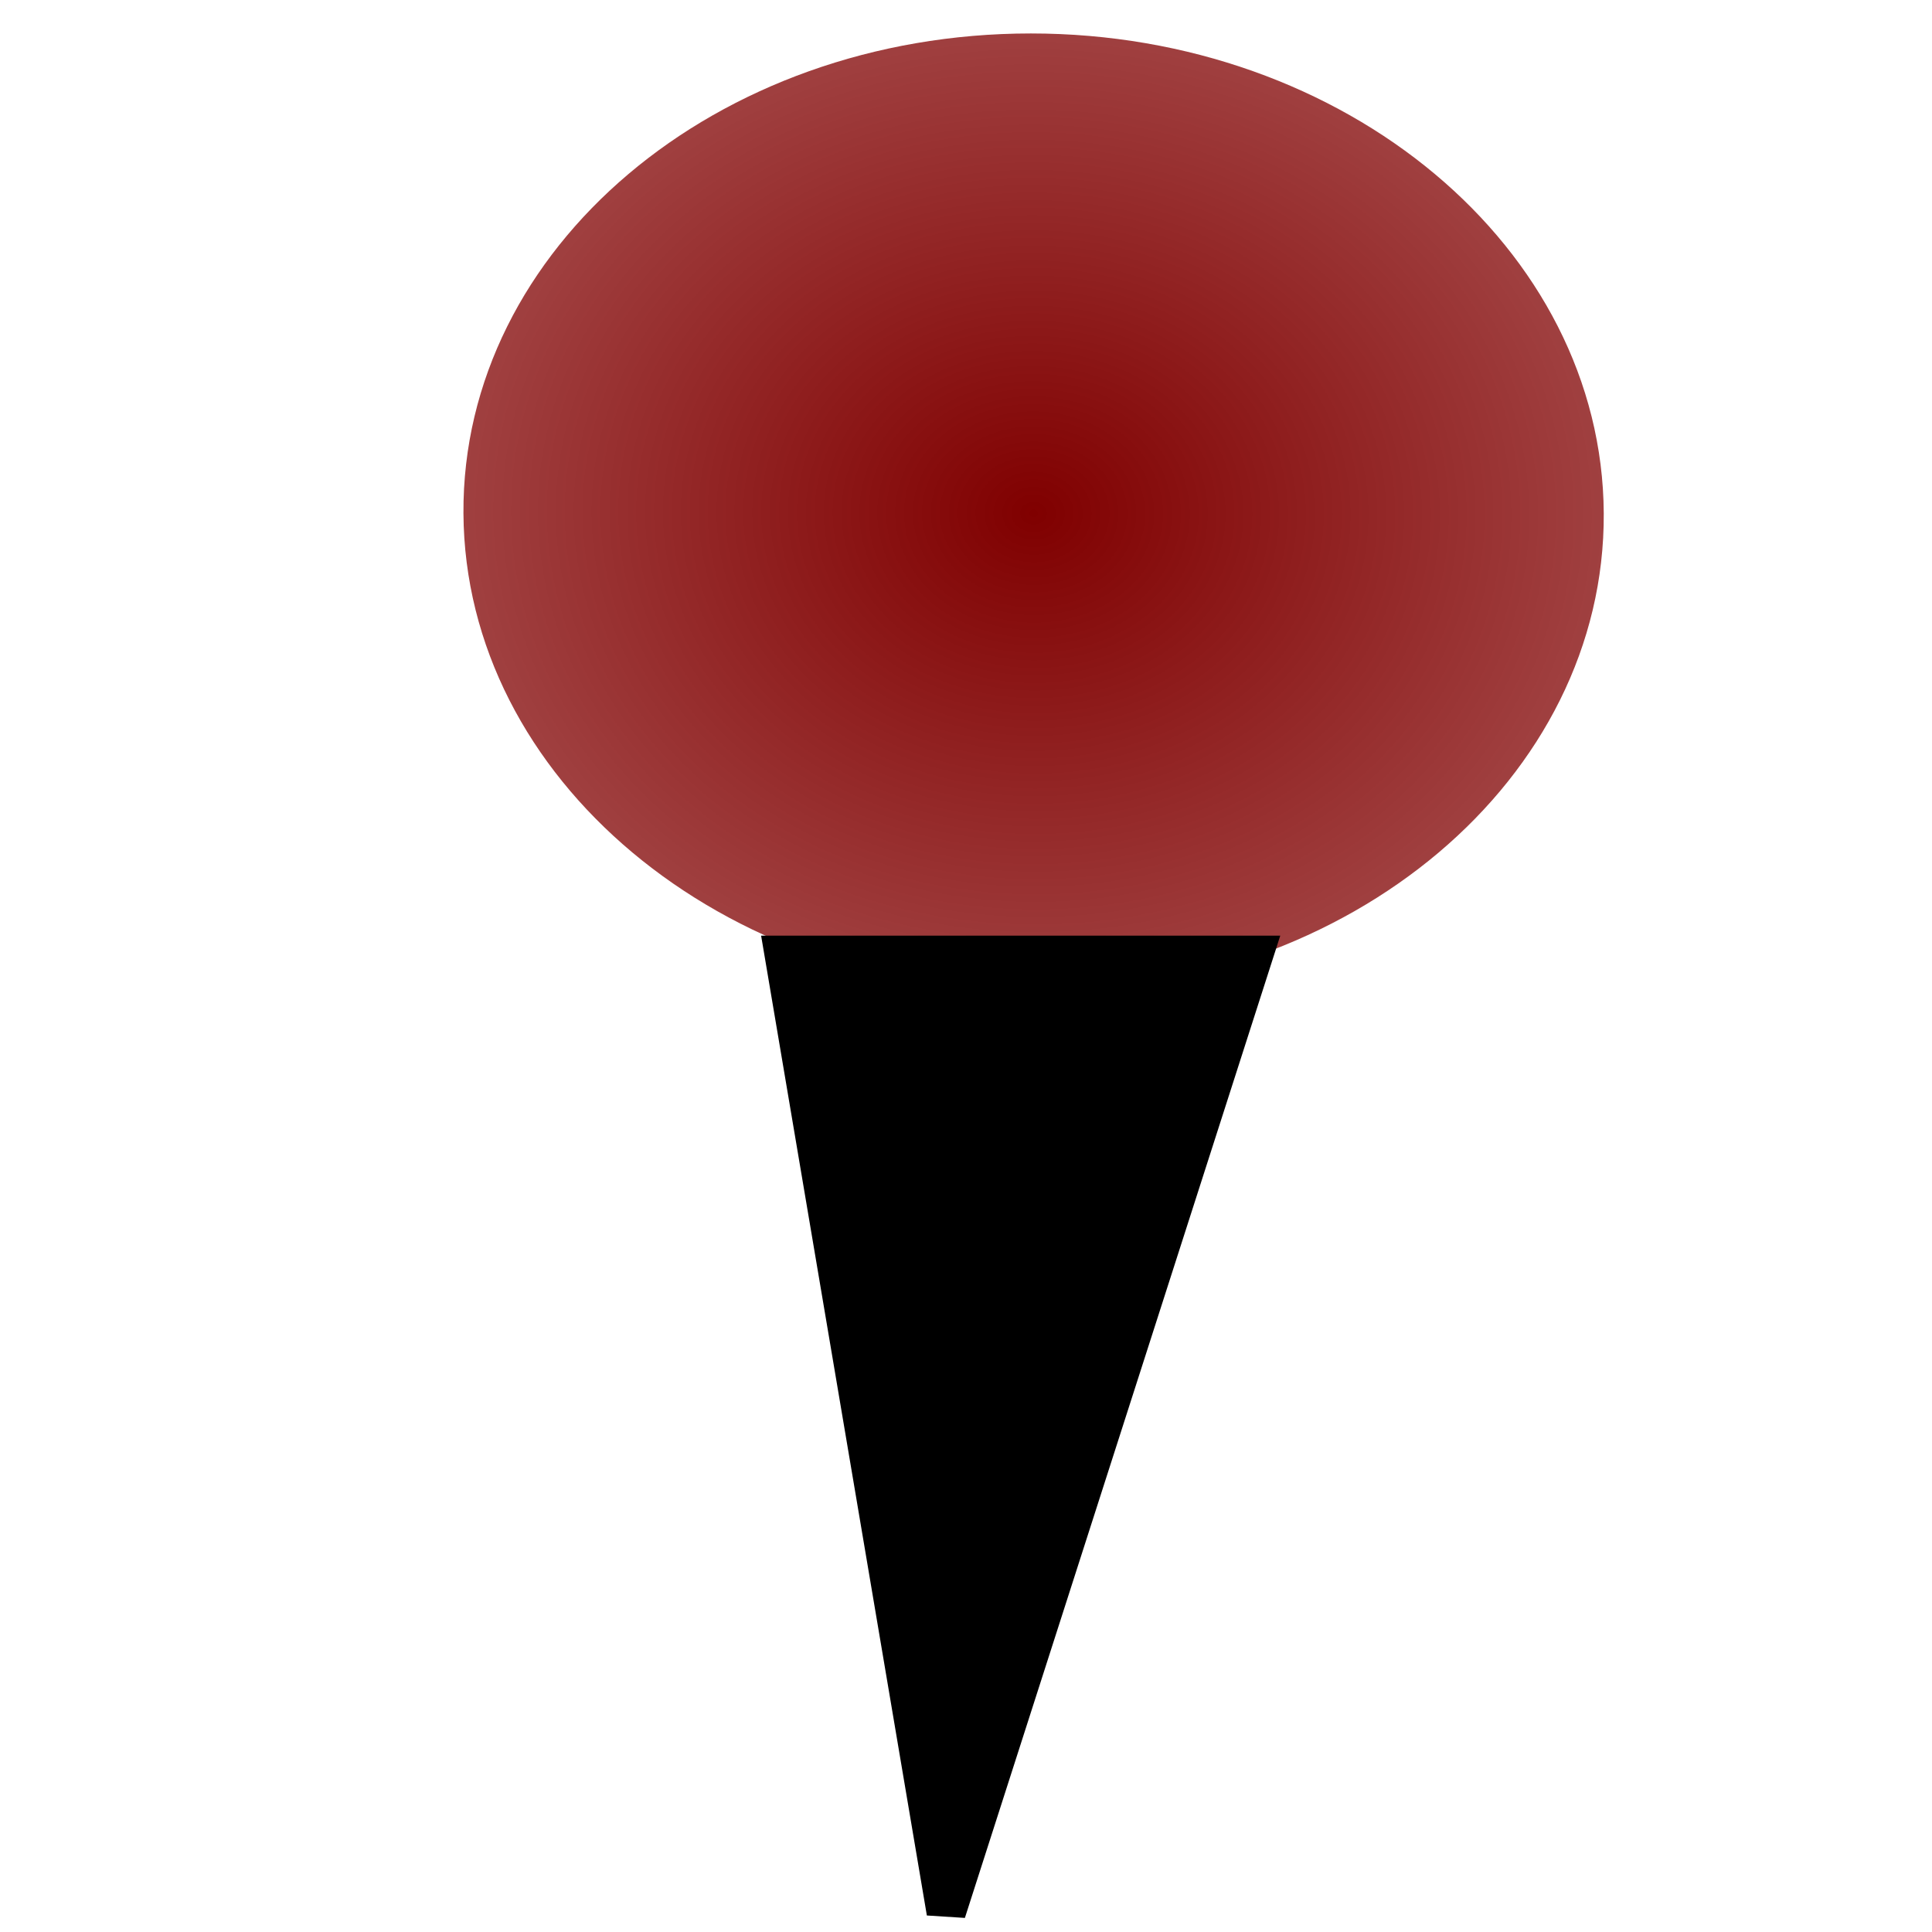
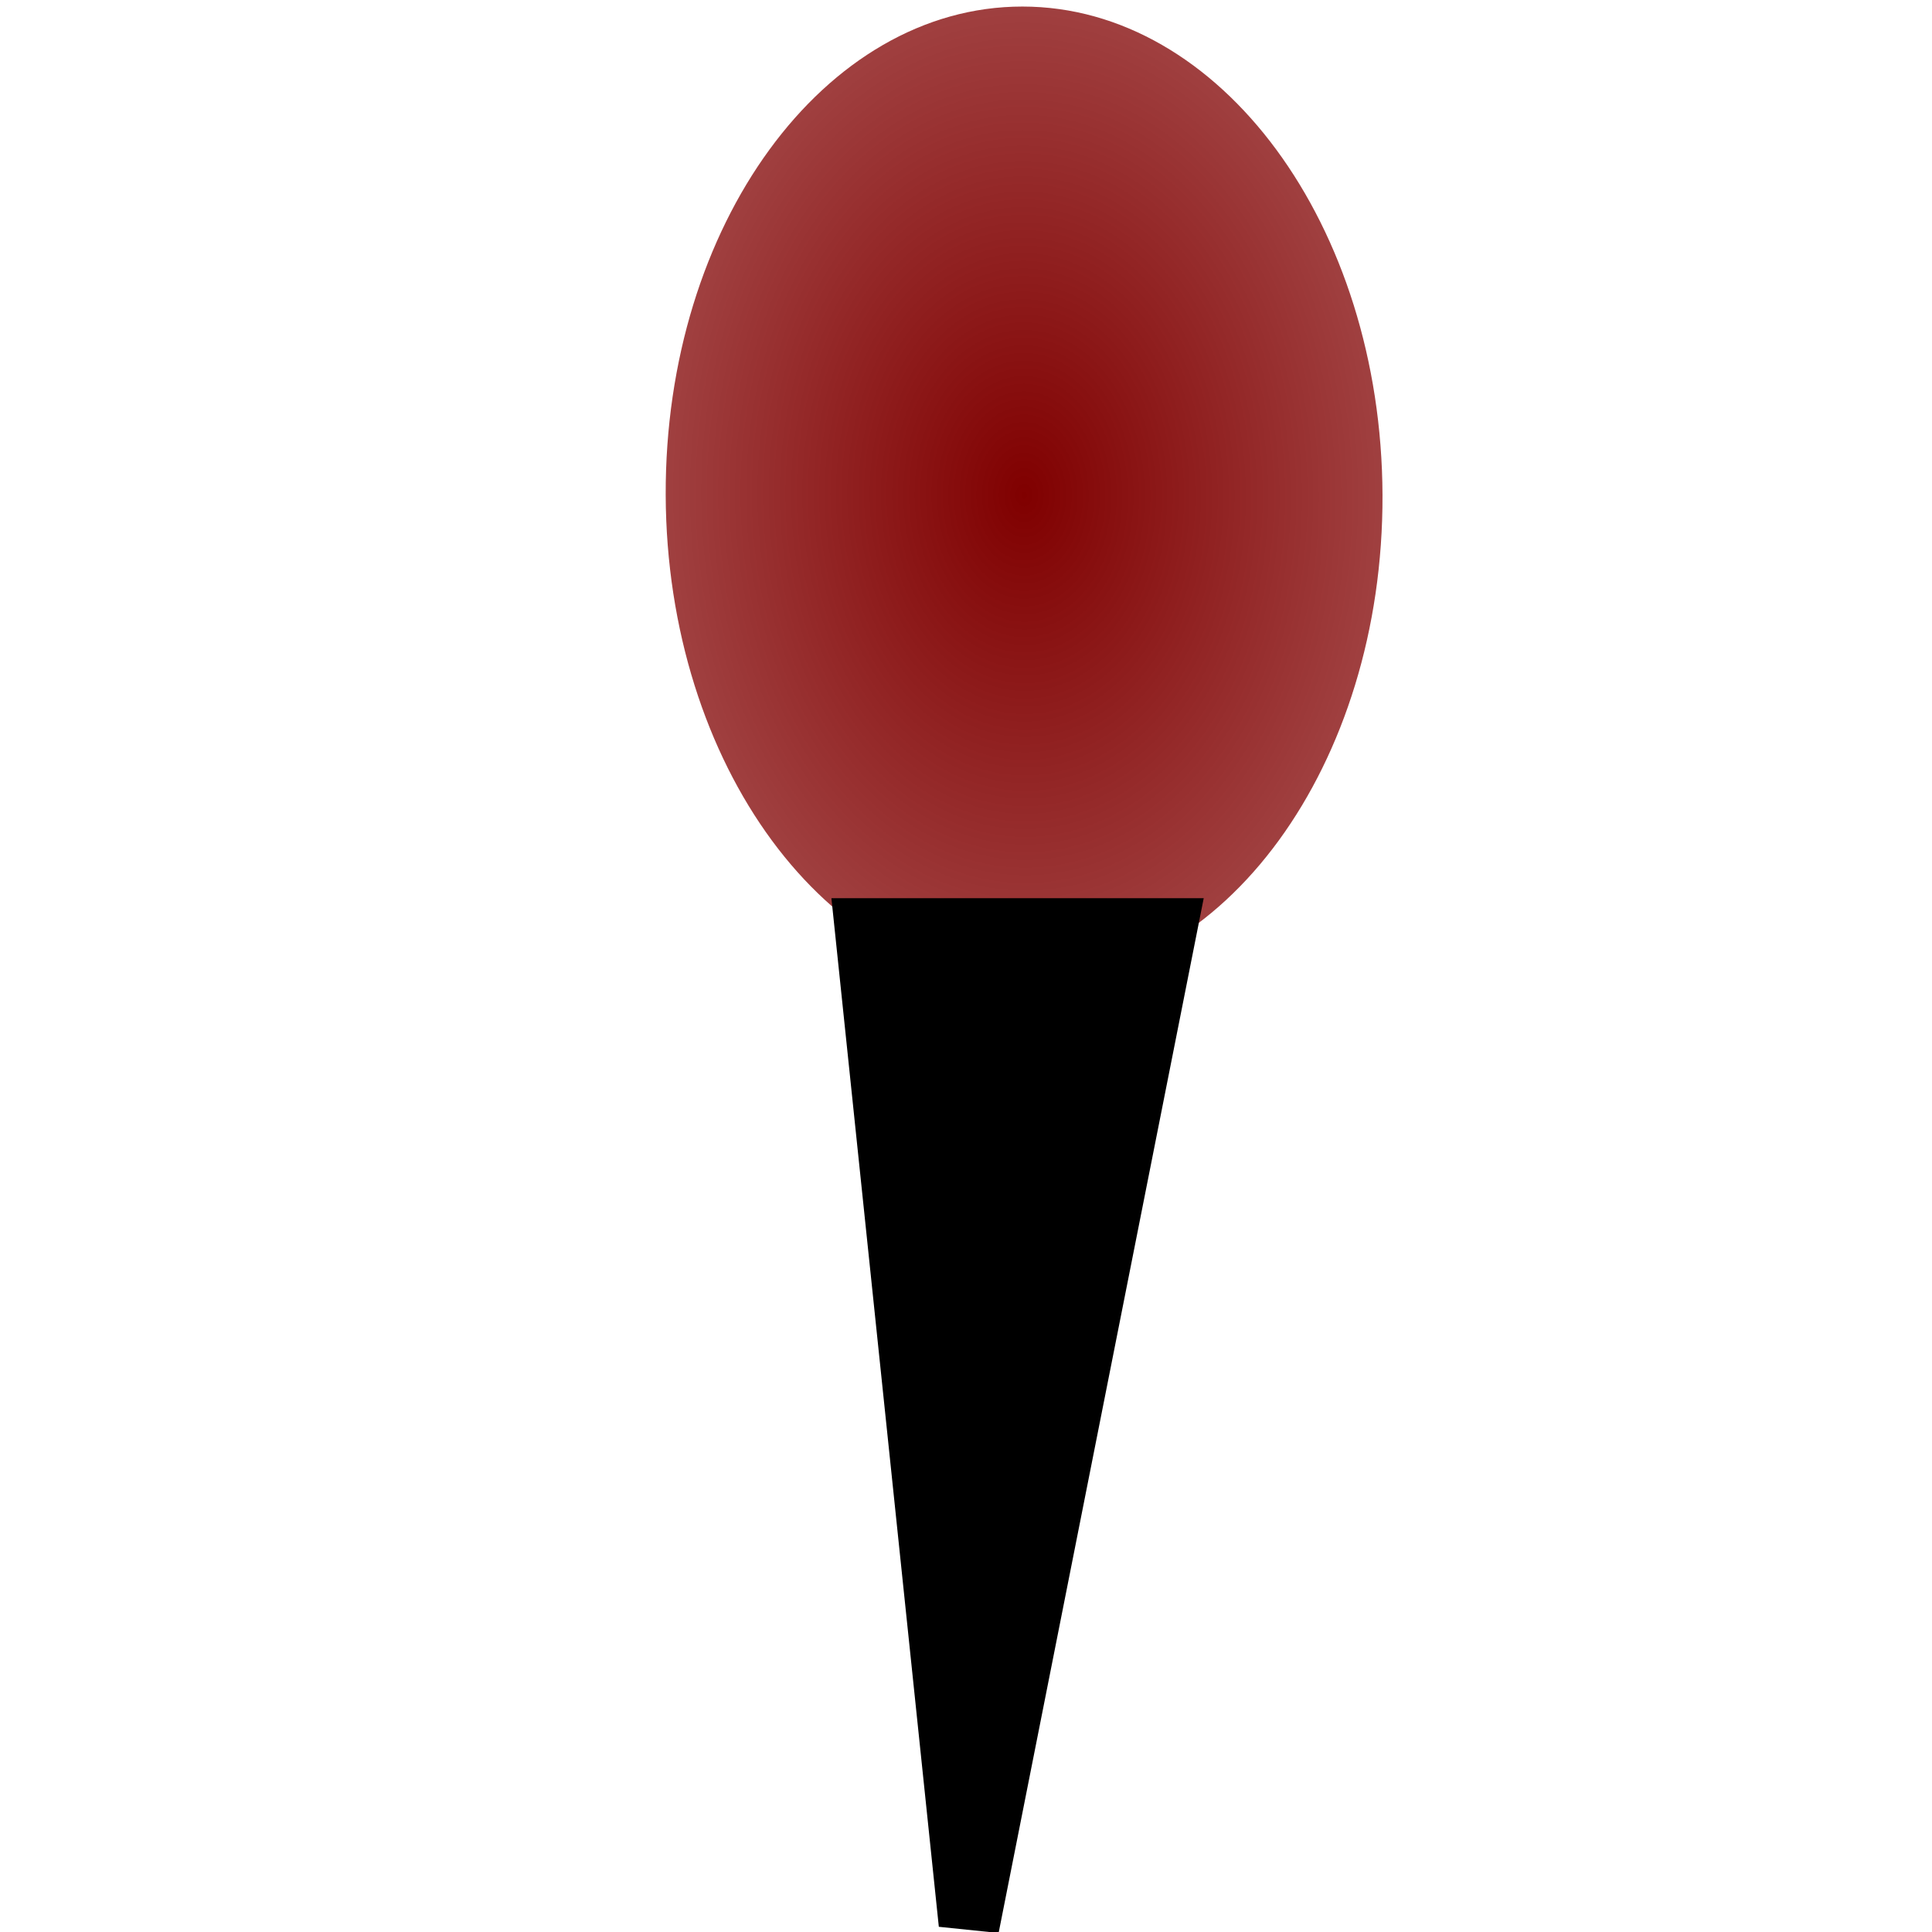
- <svg xmlns="http://www.w3.org/2000/svg" xmlns:xlink="http://www.w3.org/1999/xlink" width="32" height="32" id="svg4019" version="1.1">
+ <svg xmlns="http://www.w3.org/2000/svg" xmlns:xlink="http://www.w3.org/1999/xlink" width="16" height="16" id="svg4019" version="1.1">
  <defs id="defs4021">
    <radialGradient xlink:href="#linearGradient4090" id="radialGradient4104" gradientUnits="userSpaceOnUse" gradientTransform="matrix(1,0,0,0.8912387,0,1.127163)" cx="-197.455" cy="10.364" fx="-197.455" fy="10.364" r="15.045" />
    <linearGradient id="linearGradient4090">
      <stop style="stop-color:#800000;stop-opacity:1;" offset="0" id="stop4092" />
      <stop style="stop-color:#800000;stop-opacity:0.741;" offset="1" id="stop4094" />
    </linearGradient>
  </defs>
-   <g id="layer1" transform="translate(0,16)">
-     <path style="color:#000000;fill:#00ff00;stroke:#000000;stroke-width:0.359;stroke-linecap:butt;stroke-linejoin:miter;stroke-miterlimit:4;stroke-opacity:1;stroke-dasharray:none;stroke-dashoffset:0;marker:none;visibility:visible;display:inline;overflow:visible;enable-background:accumulate" d="m 49.36,43.691 c 0,0 8.282,2.946 12.577,2.946 4.295,0 12.577,-2.946 12.577,-2.946 L 66.129,28.962 c 0,0 5.009,-4.409 4.192,-7.365 -0.817,-2.955 -5.261,-5.795 -8.385,-5.892 -3.546,-0.11 -8.988,2.553 -9.782,5.892 -0.794,3.338 5.59,7.365 5.59,7.365 z" id="path4017" />
-     <g style="display:inline" id="g4100" transform="matrix(0.7212976,0,0.00374329,0.6530644,67.82127,-8.932799)">
-       <path transform="matrix(0.9001338,0,0,0.9426394,107.4314,-7.574152)" d="m -182.909,10.364 c 0,7.129 -6.512,12.909 -14.545,12.909 -8.033,0 -14.545,-5.78 -14.545,-12.909 0,-7.129 6.512,-12.909 14.545,-12.909 8.033,0 14.545,5.78 14.545,12.909 z" id="path4080" style="fill:url(#radialGradient4104);fill-opacity:1;stroke:none" />
-       <path id="path4098" d="m -76.097,13.357 3.601,24.337 7.201,-24.337 z" style="color:#000000;fill:#000000;stroke:#000000;stroke-width:0.896;stroke-linecap:butt;stroke-linejoin:miter;stroke-miterlimit:4;stroke-opacity:1;stroke-dasharray:none;stroke-dashoffset:0;marker:none;visibility:visible;display:inline;overflow:visible;enable-background:accumulate" />
+   <g id="layer1">
+     <path style="color:#000000;display:inline;overflow:visible;visibility:visible;fill:#00ff00;stroke:#000000;stroke-width:0.359;stroke-linecap:butt;stroke-linejoin:miter;stroke-miterlimit:4;stroke-dasharray:none;stroke-dashoffset:0;stroke-opacity:1;marker:none;enable-background:accumulate" d="m 49.36,43.691 c 0,0 8.282,2.946 12.577,2.946 4.295,0 12.577,-2.946 12.577,-2.946 L 66.129,28.962 c 0,0 5.009,-4.409 4.192,-7.365 -0.817,-2.955 -5.261,-5.795 -8.385,-5.892 -3.546,-0.11 -8.988,2.553 -9.782,5.892 -0.794,3.338 5.59,7.365 5.59,7.365 z" id="path4017" />
+     <g style="display:inline;stroke-width:2.5" id="g4100" transform="matrix(0.2267043,0,0.00117652,0.3324756,24.41689,3.370046)">
+       <ellipse transform="matrix(0.9001338,0,0,0.9426394,107.4314,-7.574152)" id="path4080" style="fill:url(#radialGradient4104);fill-opacity:1;stroke:none;stroke-width:2.5" cx="-197.455" cy="10.364" rx="14.545" ry="12.909" />
+       <path id="path4098" d="m -76.097,13.357 3.601,24.337 7.201,-24.337 z" style="color:#000000;display:inline;overflow:visible;visibility:visible;fill:#000000;stroke:#000000;stroke-width:2.241;stroke-linecap:butt;stroke-linejoin:miter;stroke-miterlimit:4;stroke-dasharray:none;stroke-dashoffset:0;stroke-opacity:1;marker:none;enable-background:accumulate" />
    </g>
-     <path style="fill:#e32f2f;fill-opacity:1;stroke:#000000;stroke-width:0;stroke-linecap:butt;stroke-linejoin:round;stroke-miterlimit:4;stroke-opacity:0.937;stroke-dasharray:none;stroke-dashoffset:0" id="path4503" d="m -54.78,1.592 a 5.856,4.55 0 1 1 -11.713,0 5.856,4.55 0 1 1 11.713,0 z" transform="translate(0,-16)" />
+     <ellipse style="fill:#e32f2f;fill-opacity:1;stroke:#000000;stroke-width:0;stroke-linecap:butt;stroke-linejoin:round;stroke-miterlimit:4;stroke-dasharray:none;stroke-dashoffset:0;stroke-opacity:0.937" id="path4503" transform="translate(0,-16)" cx="-60.637" cy="1.592" rx="5.856" ry="4.55" />
  </g>
</svg>
